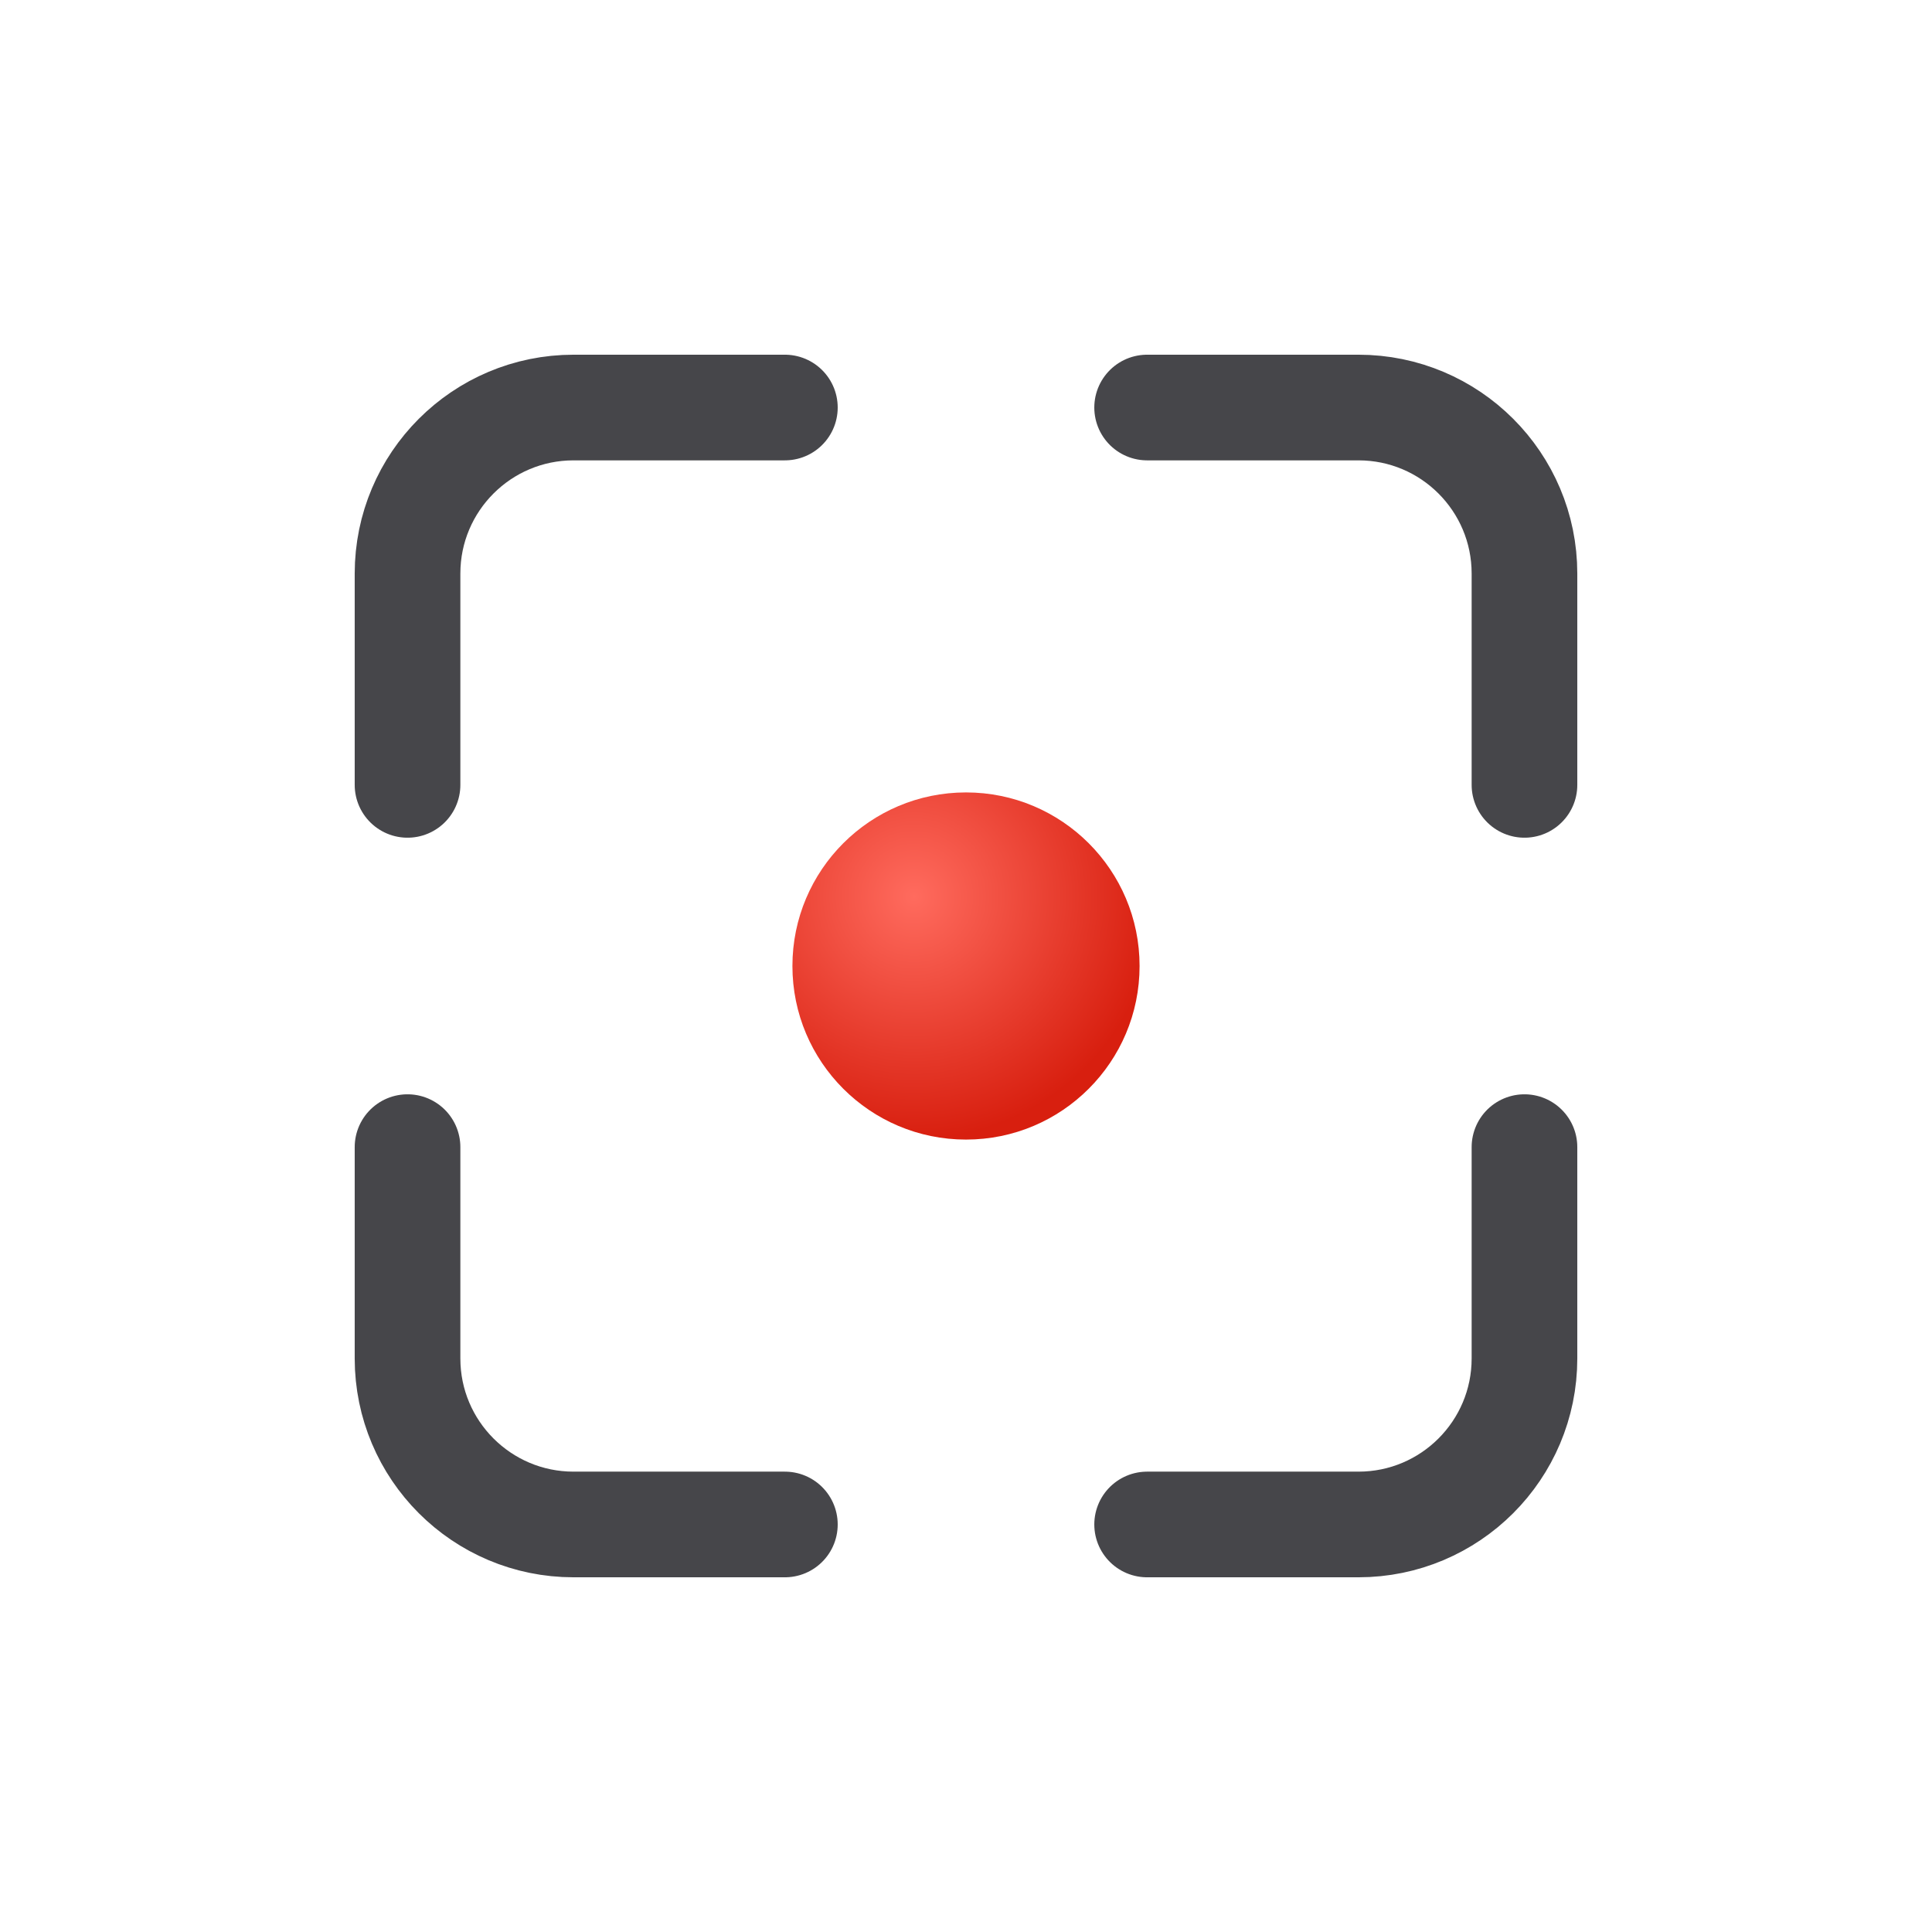
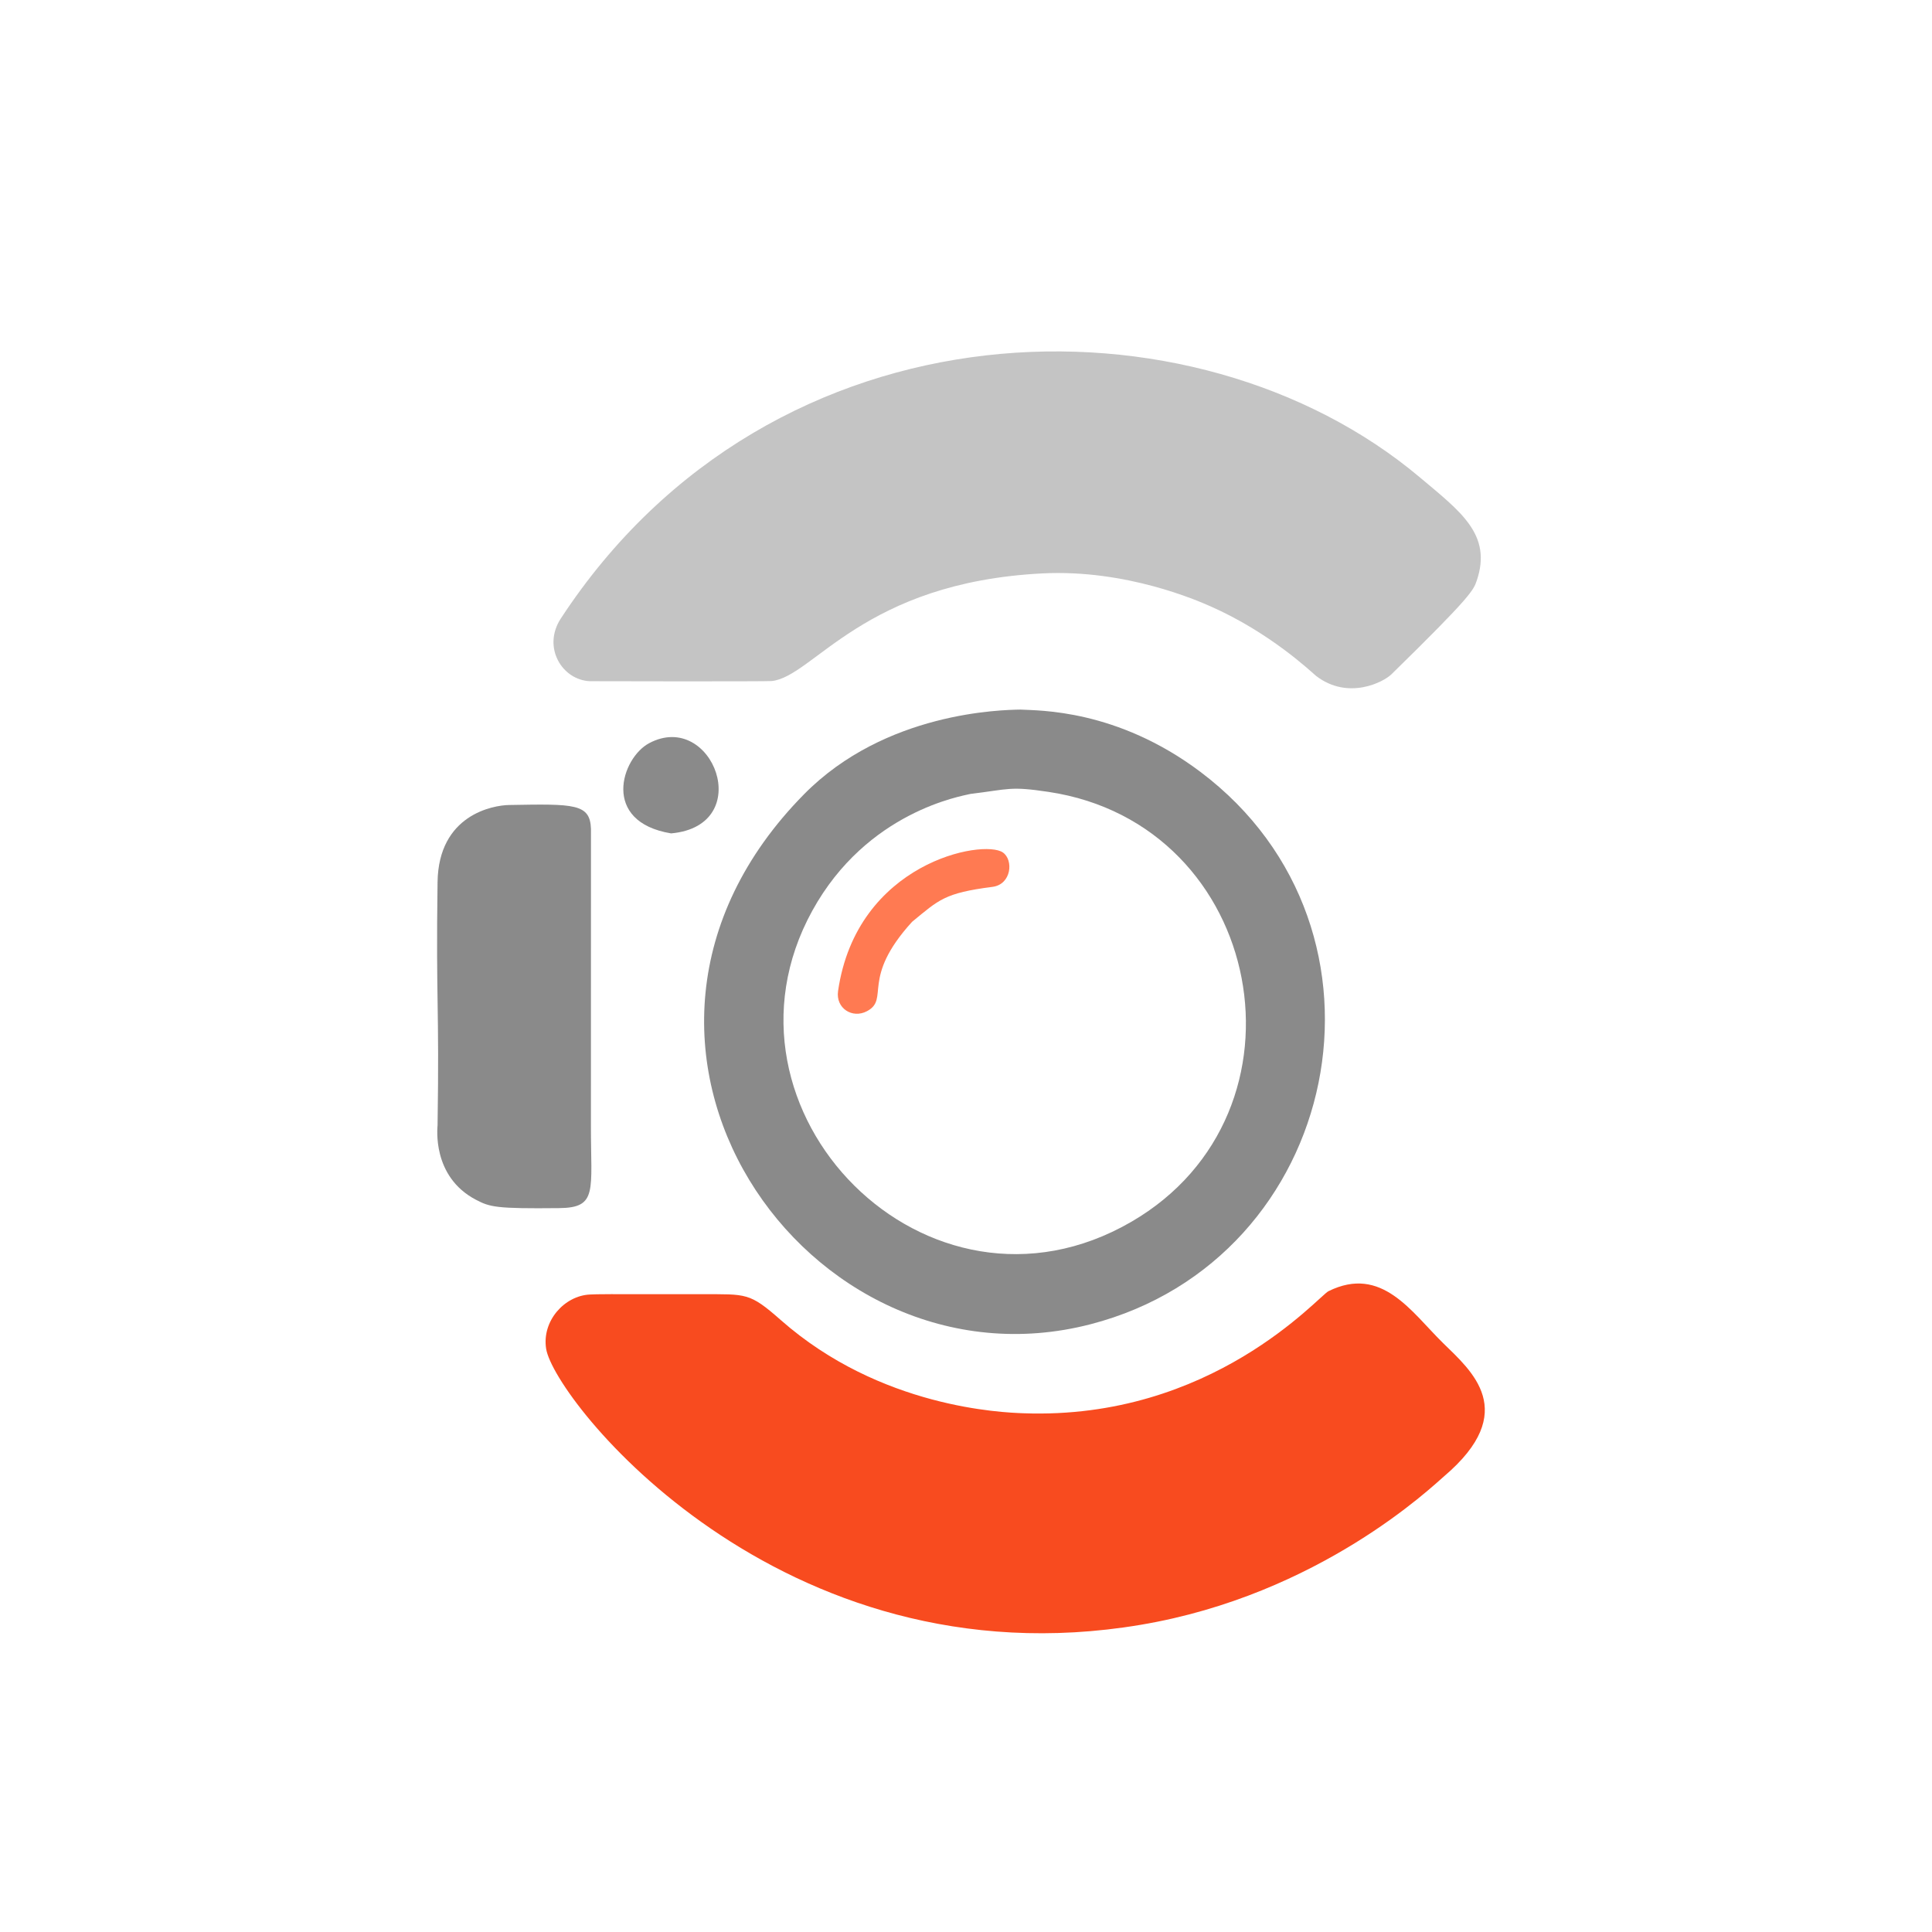
<svg xmlns="http://www.w3.org/2000/svg" width="80" height="80" viewBox="0 0 512 512" role="img" aria-label="Cambo App logo" style="display:block">
-   <defs>
-     <radialGradient id="camboDot" cx="35%" cy="30%" r="70%">
-       <stop offset="0%" stop-color="#ff6b5e" />
-       <stop offset="100%" stop-color="#d81f0f" />
-     </radialGradient>
-   </defs>
-   <g fill="none" stroke="#26262A" stroke-width="28" stroke-linecap="round" opacity="0.85">
-     <path d="M108 208V152a44 44 0 0 1 44-44h56" />
-     <path d="M304 108h56a44 44 0 0 1 44 44v56" />
-     <path d="M404 304v56a44 44 0 0 1-44 44h-56" />
-     <path d="M208 404h-56a44 44 0 0 1-44-44v-56" />
+   <g transform="translate(92.3,66) scale(0.7407)">
+     <path d="M240.498,164.776C247.051,165.146 274.992,164.581 304.851,187.039C380.109,243.643 355.429,361.437 265.55,384.69C164.428,410.853 75.289,284.097 163.059,195.071C192.137,165.578 233.846,164.886 240.498,164.776ZM222.581,194.953C219.776,195.666 185.598,201.106 165.992,236.782C126.757,308.179 207.246,390.397 280.205,348.012C347.401,308.975 327.982,205.825 250.543,194.221C236.618,192.134 236.614,193.249 222.581,194.953Z" fill="#8a8a8a" />
+     <path d="M126.499,373.93C142.5,374.002 143.452,373.242 154.751,383.201C190.424,414.642 234.069,416.258 241.498,416.533C309.042,419.034 347.199,374.59 350.691,372.863C369.727,363.451 380.381,380.322 391.635,391.366C401.813,401.353 419.329,415.866 392.102,439.054C387.89,442.641 347.605,481.439 283.456,492.233C154.247,513.973 73.664,411.711 70.786,393.457C69.209,383.458 77.39,374.462 86.456,374.053C89.656,373.908 89.956,373.895 126.499,373.93Z" fill="#F84B1F" />
+     <path d="M346.292,152.753C344.285,151.068 329.774,137.209 308.379,127.783C303.91,125.815 278.347,114.553 248.484,116.044C184.218,119.255 166.517,152.96 151.506,154.562C149.737,154.75 87.308,154.651 86.494,154.62C76.489,154.233 69.316,142.462 76.041,132.185C151.932,16.232 302.907,13.988 383.361,81.664C397.907,93.9 409.331,102.114 403.755,118.593C402.591,122.033 401.889,124.109 373.199,152.168C370.422,154.884 357.811,161.546 346.292,152.753Z" fill="#c4c4c4" />
+     <path d="M31.942,313.504C32.609,270.002 31.328,270.081 31.94,226.496C32.279,202.391 51.788,199.013 57.507,198.911C80.968,198.492 86.524,198.383 86.828,207.494C86.848,208.115 86.829,304.711 86.812,313.502C86.768,337.001 89.339,342.991 75.496,343.139C52.809,343.382 50.698,342.774 45.684,340.155C29.737,331.825 31.942,314.1 31.942,313.504Z" fill="#8a8a8a" />
+     <path d="M201.715,240.708C183.142,261.114 193.847,268.249 185.603,272.669C180.379,275.47 174.334,271.655 175.233,265.47C181.918,219.449 227.162,211.034 234.197,215.892C238.055,218.557 237.316,227.327 230.465,228.204C213.284,230.404 211.332,232.82 201.715,240.708Z" fill="#ff7a52" />
+     <path d="M115.503,209.068C90.297,204.925 97.71,182.063 107.658,176.786C130.343,164.754 146.122,206.298 115.503,209.068Z" fill="#8a8a8a" />
  </g>
-   <circle cx="256" cy="256" r="46" fill="url(#camboDot)" />
</svg>
